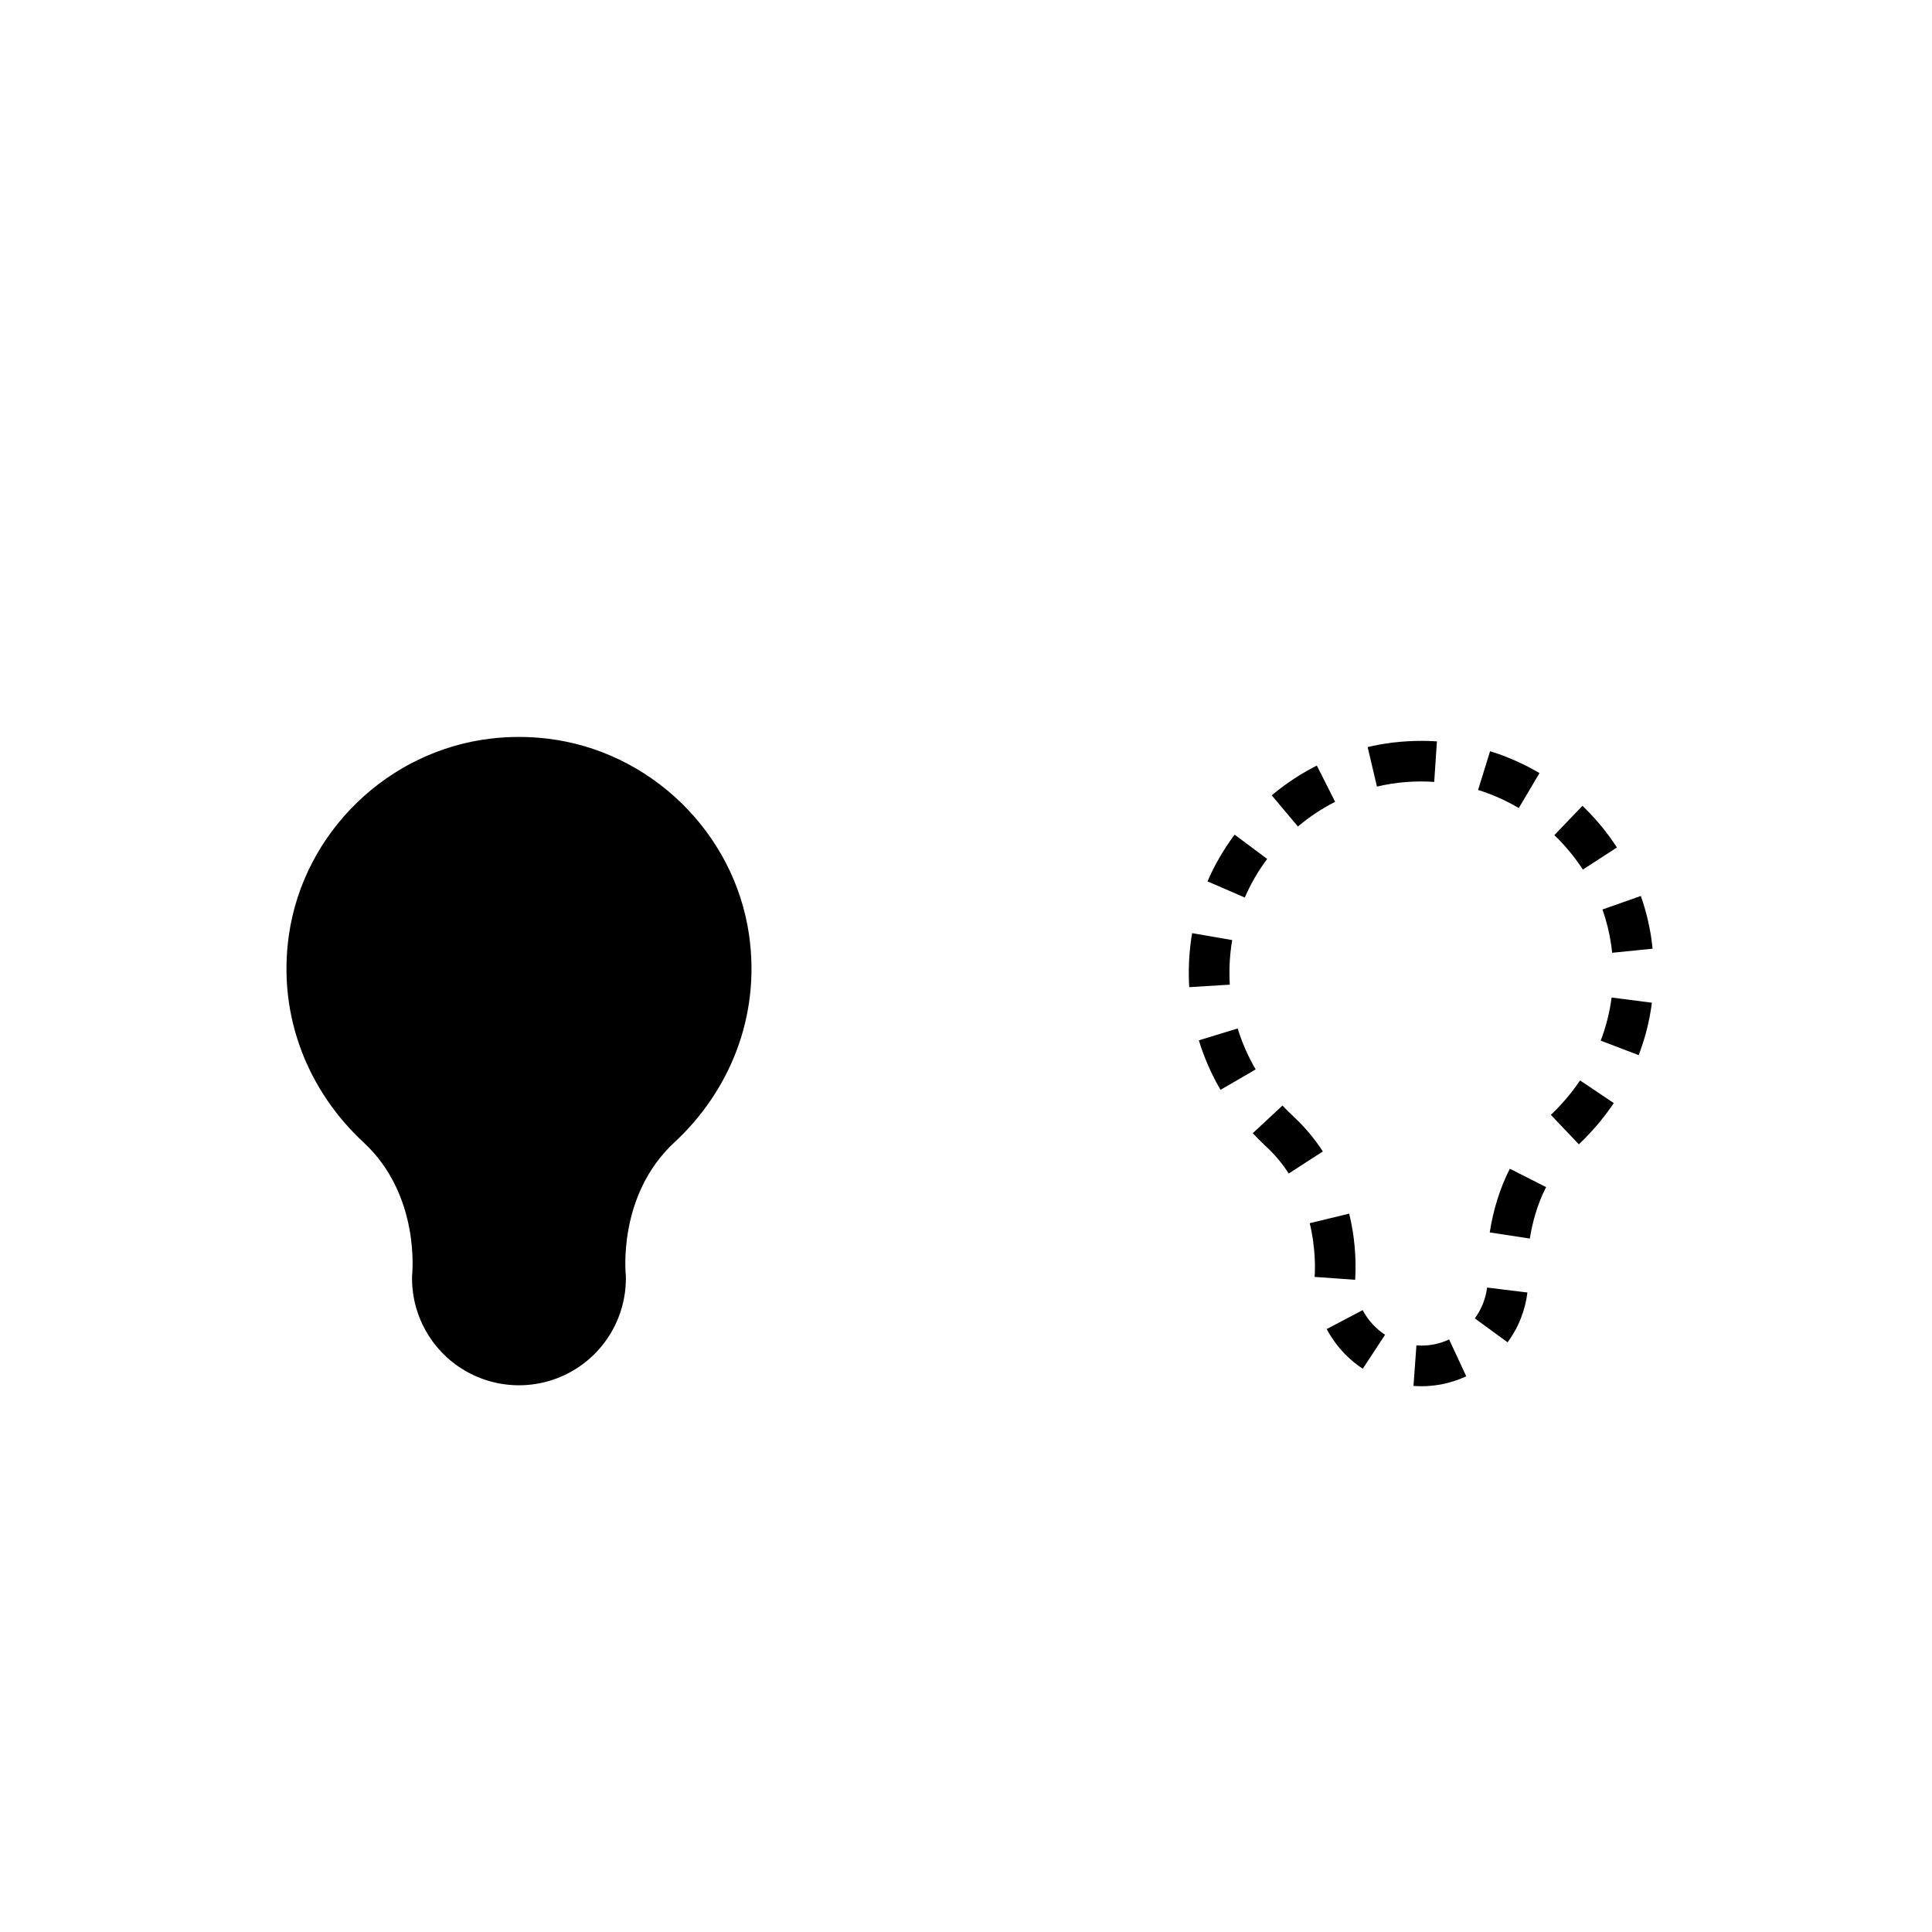
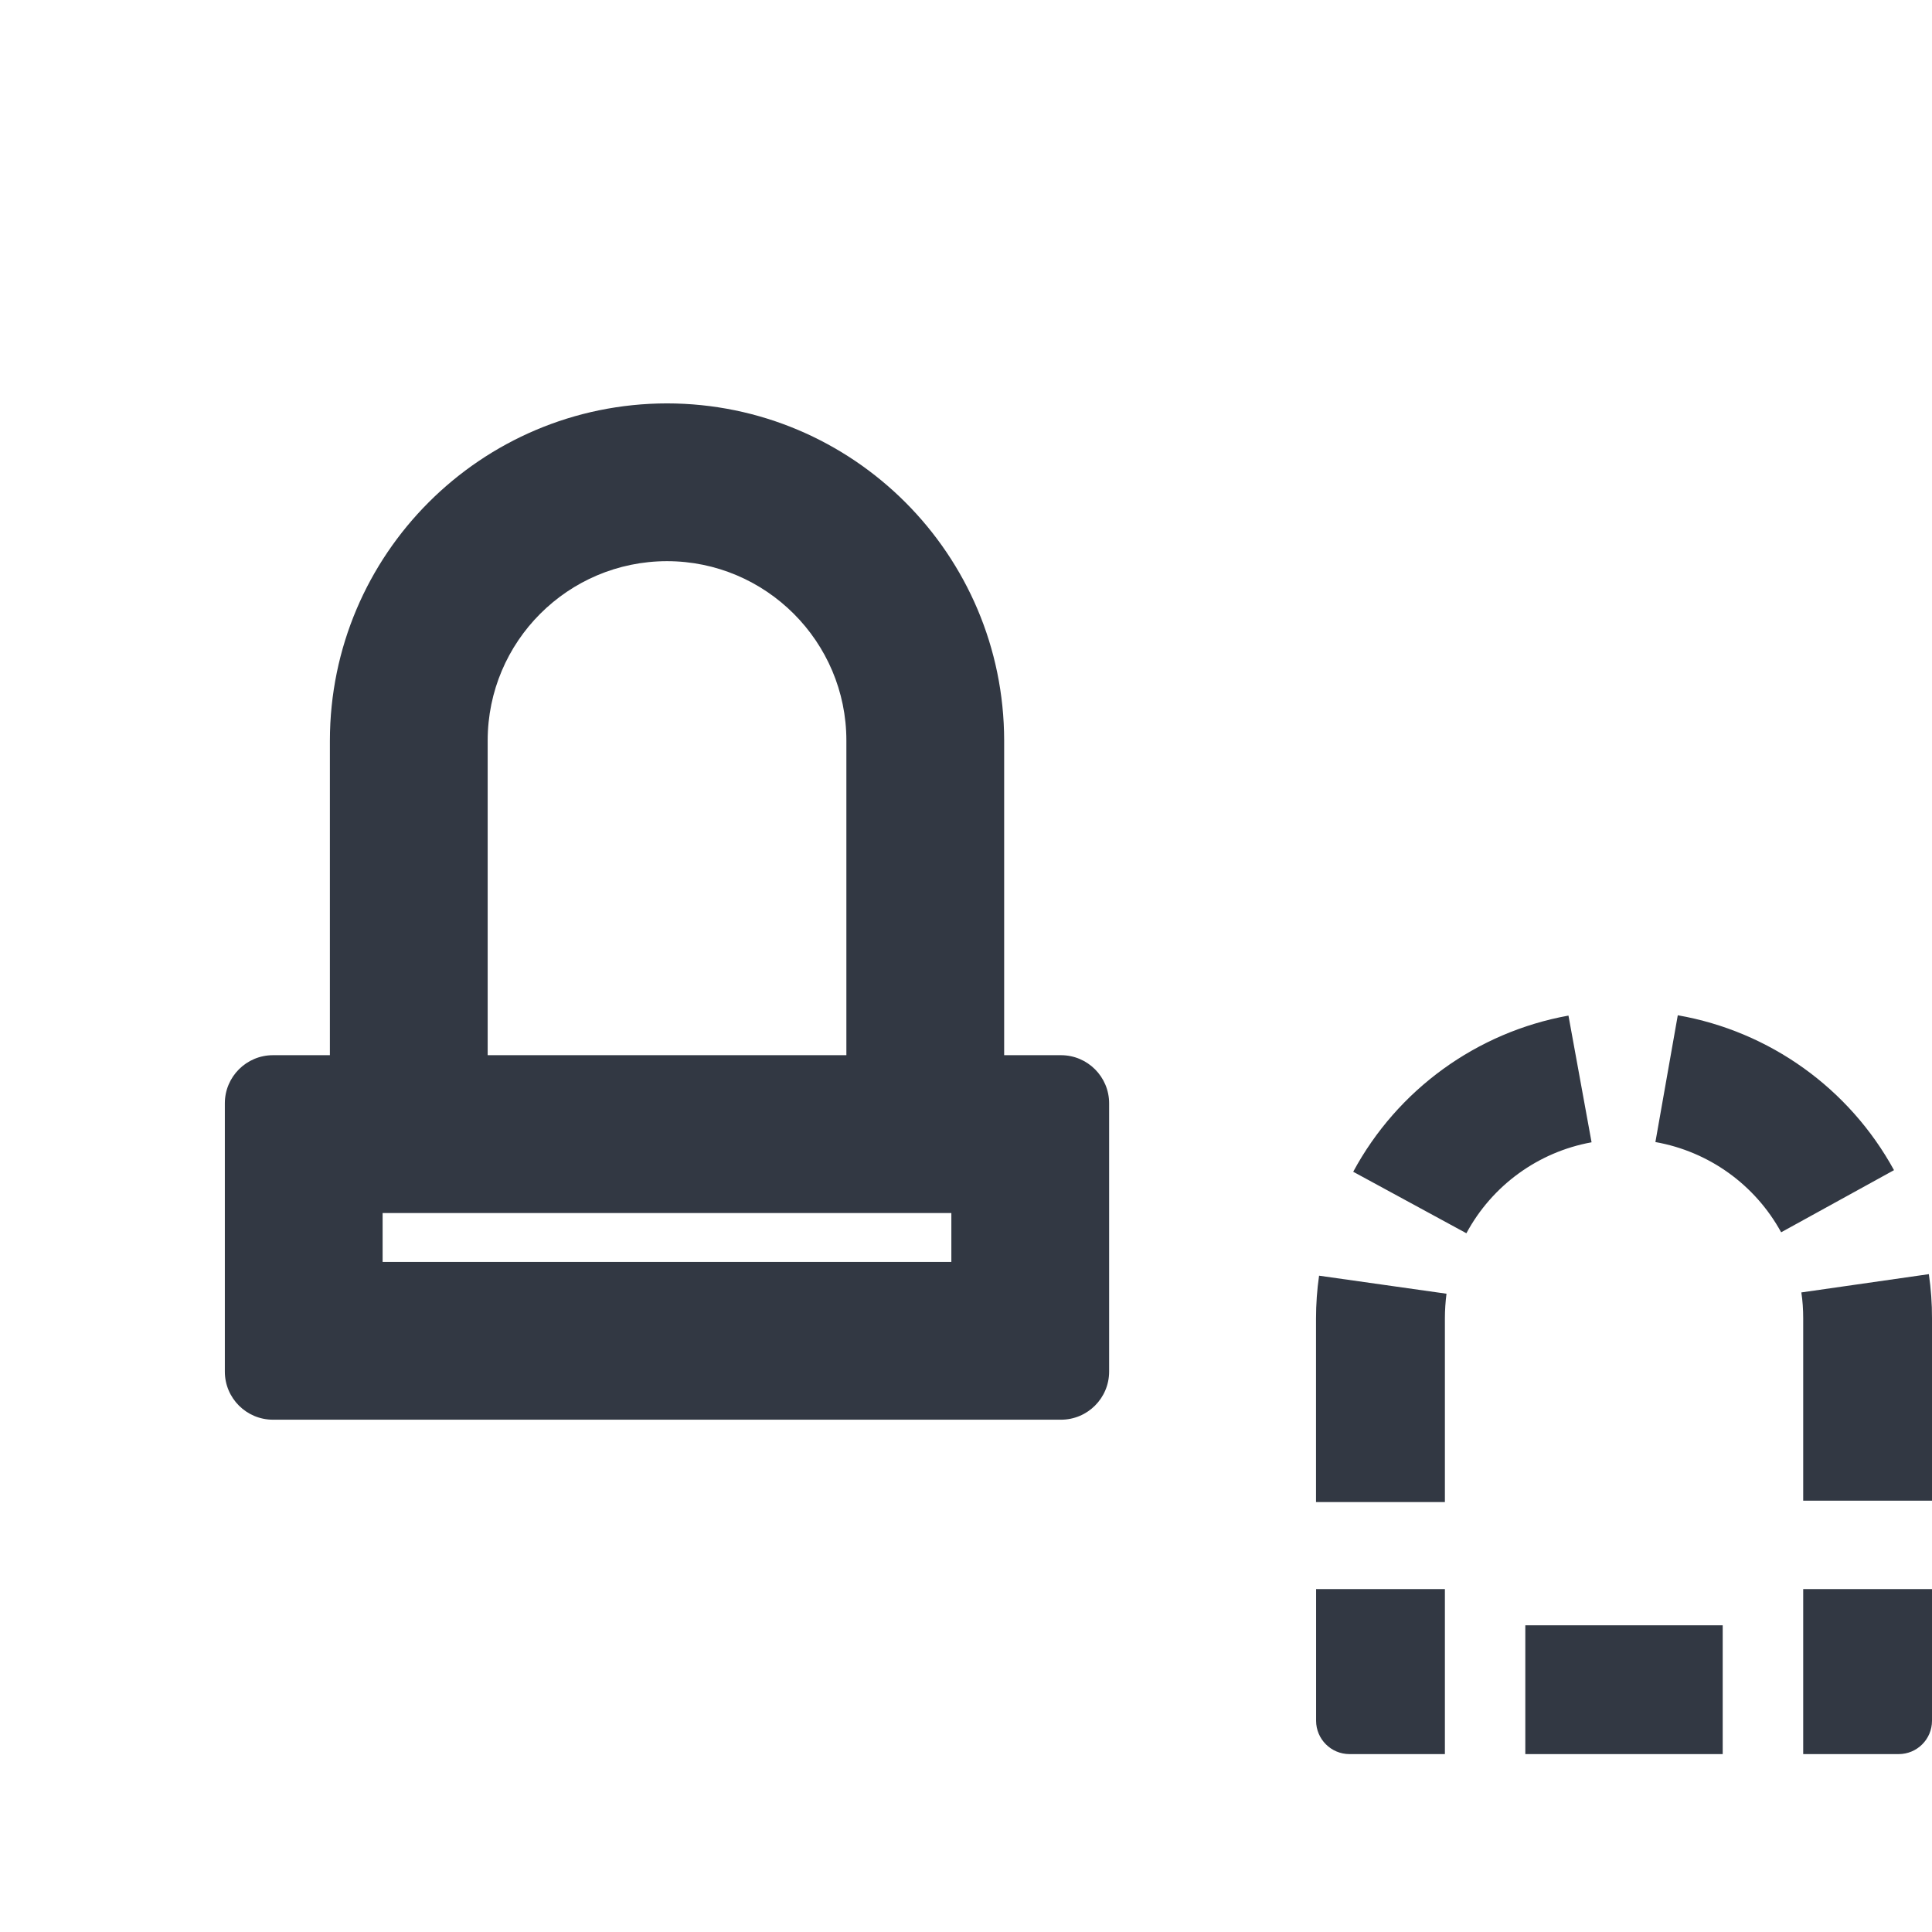
- <svg xmlns="http://www.w3.org/2000/svg" width="44" height="44" viewBox="0 0 44 44">
-   <g fill="none" fill-rule="evenodd">
-     <path stroke="#000" stroke-width="2" d="M-41-30h495v361H-41z" />
-     <g fill="#000">
-       <path d="M11.82 16.783c.204 0 .413.012.624.036 2.354.269 4.28 2.133 4.616 4.478.267 1.872-.463 3.573-1.7 4.719-1.312 1.214-1.107 3.028-1.107 3.028a2.435 2.435 0 1 1-4.868 0s.206-1.814-1.106-3.028c-1.238-1.146-1.967-2.847-1.7-4.719.336-2.345 2.261-4.209 4.616-4.478.21-.024.418-.036.624-.036M28.859 19.562a4.343 4.343 0 0 0-.51.879l-.848-.368a.508.508 0 0 1 .02-.046l.008-.018.005-.013.002-.004v-.002l.007-.01v-.003c0-.002 0-.003.002-.004v-.001a.01.01 0 0 0 .003-.005v-.001c0-.003.002-.004.002-.005l.001-.002.003-.004v-.003l.002-.004h.001l.002-.005v-.002c.002-.001.002-.004.003-.005v-.002l.003-.004.001-.003.001-.002.002-.004.002-.002.001-.004.001-.002v-.003c.002-.001.003-.002.003-.005l.001-.002.001-.003.002-.002v-.003l.003-.005c.002 0 .002 0 .002-.002v-.004l.002-.001.001-.004.002-.001.002-.006.001-.001.001-.004c.002 0 .002-.001.002-.003a.027.027 0 0 0 .003-.006l.002-.005.002-.005h.001l.004-.007v-.001l.003-.004v-.001c.002-.004.003-.008.006-.011v-.001c.002-.004.003-.01.006-.013l.002-.005a5.209 5.209 0 0 1 .316-.545v-.001a.103.103 0 0 0 .01-.015h.001a.108.108 0 0 1 .008-.012l.007-.011.001-.002.003-.003.007-.011v-.002l.003-.002V19.2l.004-.008h.002l.002-.004.008-.01v-.002l.003-.004a.017.017 0 0 1 .004-.006l.001-.002.003-.003v-.002l.003-.003.002-.002c0-.001 0-.003.002-.004l.003-.002v-.003c.002 0 .002 0 .003-.002l.002-.004c0-.001 0-.002.002-.002l.001-.003.003-.003v-.002c.002 0 .003-.003.005-.003v-.003l.002-.002.001-.003.004-.004.004-.006.003-.005h.002l.002-.006.001-.001.003-.004.001-.001c.001-.001.003-.002.003-.004l.004-.006v-.001l.004-.004v-.001c.004-.002.005-.006.008-.01v-.001a.017.017 0 0 0 .004-.005l.004-.005v-.001l.004-.004v-.001l.009-.01.01-.016.01-.014.742.554zm-.814 1.957a4.472 4.472 0 0 0-.037.906l-.924.057a5.39 5.39 0 0 1 .04-1.06v-.005s0-.002.002-.003v-.008-.005-.002-.002c.002 0 .002-.002.002-.003v-.002l.001-.004v-.008c.003-.014.005-.027.006-.041.002-.004.002-.01.003-.013v-.001l.001-.006.003-.014.008-.053.912.157-.017.11zm2.362-3.258a4.4 4.4 0 0 0-.848.562l-.596-.71c.253-.212.525-.4.814-.564l.016-.008.001-.001.013-.007.003-.002.002-.001.007-.004.004-.002h.001l.011-.008h.001l.004-.001.001-.001a.05.05 0 0 0 .011-.006s.002 0 .003-.002h.002s.002 0 .002-.002l.006-.003h.002s.001-.002.003-.002v-.001l.012-.006.001-.002h.004l.002-.002a.01.01 0 0 0 .005-.003h.003l.002-.002.003-.001s0-.002.002-.002c.001 0 .003 0 .003-.002l.005-.001c0-.002 0-.002.002-.003l.002-.001.003-.001.002-.001.005-.003.003-.001.002-.001.003-.002a.01.01 0 0 0 .005-.002c.002-.001.003-.003.005-.003h.002l.004-.003h.001l.005-.003.002-.001.004-.002h.001l.005-.004h.002l.004-.003h.002l.003-.002.003-.001c.001-.002.002-.002.005-.003h.001l.002-.001.417.825zm-2.22 5.161c.1.324.237.637.41.933l-.8.465-.001-.001-.002-.003v-.002s-.002-.001-.002-.003l-.02-.033a5.343 5.343 0 0 1-.469-1.085l.885-.27zm1.27 2.005c.256.236.48.505.67.797l-.777.502c-.03-.044-.06-.091-.092-.136l-.005-.007h-.001l-.003-.004v-.001l-.002-.003-.003-.003-.001-.002-.001-.002-.001-.001-.003-.003-.001-.002-.001-.001c0-.002-.002-.003-.002-.003v-.001c-.002-.001-.002-.001-.002-.003h-.001l-.003-.003-.001-.001-.001-.003-.002-.002s0-.002-.002-.003v-.001c-.001-.001-.002-.001-.002-.003h-.002v-.003c-.002 0-.002-.002-.002-.002l-.003-.002v-.001l-.002-.003-.004-.005-.002-.003-.003-.004h-.001l-.005-.007v-.002l-.004-.002-.002-.004-.003-.005-.006-.007c-.002-.003-.005-.005-.006-.008l-.006-.007a.022.022 0 0 1-.006-.009.08.08 0 0 0-.01-.01l-.005-.008c-.002-.003-.005-.005-.006-.008h-.001l-.003-.003v-.001l-.006-.007-.006-.007v-.001l-.006-.008a64.556 64.556 0 0 1-.007-.007l-.003-.004-.003-.003h-.001l-.002-.004-.004-.004-.003-.004c0-.002-.002-.003-.003-.004l-.003-.003h-.001l-.002-.004h-.002v-.003s-.002 0-.002-.002l-.003-.002v-.001a.003.003 0 0 0-.003-.003v-.001l-.003-.002-.001-.002-.002-.003-.004-.003v-.001l-.004-.004-.002-.002-.002-.001c0-.002 0-.003-.002-.004l-.003-.003-.003-.005h-.001c-.002 0-.002-.002-.002-.002l-.002-.003h-.001l-.002-.002c0-.001 0-.002-.002-.002l-.001-.003-.003-.001-.001-.003h-.001l-.003-.003-.001-.002-.001-.002-.003-.002v-.002l-.002-.001-.003-.002-.002-.002-.001-.002-.002-.001c0-.002 0-.003-.002-.004h-.001l-.001-.003h-.002l-.002-.004h-.001l-.003-.003v-.001a64.556 64.556 0 0 1-.004-.004.015.015 0 0 0-.007-.006v-.001l-.004-.004c0-.001 0-.002-.002-.002v-.002l-.011-.01-.008-.008c0-.003-.003-.004-.006-.006v-.002l-.007-.006c-.004-.005-.008-.007-.011-.01v-.002l-.006-.006-.002-.001c0-.002-.003-.004-.006-.007l-.007-.007-.004-.004-.001-.001-.006-.006-.008-.008a.033.033 0 0 1-.006-.007h-.001l-.004-.004h-.001l-.001-.002h-.002a.017.017 0 0 0-.003-.005c-.002-.001-.003-.001-.003-.003l-.005-.003v-.001c0-.002-.003-.003-.005-.004v-.003h-.002l-.004-.003-.001-.002h-.001l-.001-.002a64.556 64.556 0 0 0-.004-.004l-.001-.001-.002-.001-.002-.003h-.003v-.003l-.002-.002c-.001 0-.003 0-.003-.002l-.002-.001-.001-.003h-.001l-.004-.003-.003-.003v-.001c-.002-.001-.003-.003-.005-.003l-.003-.005c-.002 0-.003-.002-.005-.003l-.001-.001-.003-.003-.002-.002c-.002 0-.003-.002-.004-.003a.017.017 0 0 0-.004-.005l-.002-.001-.003-.003-.005-.004v-.002c-.002 0-.003-.002-.005-.003l-.002-.002-.003-.002v-.001l-.003-.003-.004-.004h-.002c0-.002-.002-.003-.002-.003 0-.001-.002-.001-.002-.003l-.003-.002v-.001l-.006-.005v-.002a.003.003 0 0 1-.003-.002l-.002-.001-.003-.003a5.348 5.348 0 0 1-.23-.233l.677-.63c.08.086.163.169.25.249zm7.237-3.909a4.246 4.246 0 0 0-.199-.805l.874-.308a4.482 4.482 0 0 1 .096.303.011.011 0 0 1 .001.007l.001.001.002.005v.001l.007.025v.001l.001.005.002.003v.005l.002.006.001.002.001.005v.001l.005.018v.002c.002.001.002.003.002.004v.002c0 .002 0 .003.002.004v.004l.001.003.002.004v.008c.002 0 .002 0 .002.003l.001.003.002.006v.005l.002.002.001.005v.003l.001.005.002.002v.007l.002.005.001.003c0 .002 0 .004.002.005v.002l.002.008.001.007.002.001v.008l.002.005v.002a.011.011 0 0 1 .001.006l.002.002v.007l.007.023.001.007.001.008.003.008.007.032.001.006v.001a5.228 5.228 0 0 1 .051.258l.005.03v.002l.001.007v.002l.001.006.002.007v.001a.974.974 0 0 1 .003.024v.001c0 .001 0 .004.002.006v.015l.002.002v.008a.016.016 0 0 1 .001.007.011.011 0 0 1 .002.006v.008c.01.069.02.137.025.205l-.92.093a4.84 4.84 0 0 0-.022-.181zm.13-2.217l-.775.503a4.443 4.443 0 0 0-.65-.784l.64-.668c.005.003.007.005.01.009l.01.009.004.004a.01.01 0 0 1 .005.005l.004.004.002.001c0 .002.002.003.003.003l.001.002.004.004.002.001.003.003.001.002c.001 0 .002.001.002.003l.004.002.001.003c.002 0 .003 0 .003.002l.001.001.01.009v.001c.269.267.51.563.715.88zm-1.763-1.694l-.472.796a4.316 4.316 0 0 0-.927-.412l.274-.883a5.283 5.283 0 0 1 .783.313l.005.002.013.007.003.002h.001l.008.004.001.001.004.001.001.001.007.004.003.001.002.002h.004l.003.003.003.002a.004.004 0 0 0 .003 0c0 .002.002.002.003.002l.003.001.002.001c.002.002.003.003.005.003l.002.001.003.003h.003l.005.003.005.003v.001l.006.001v.002a.01.01 0 0 0 .006.002l.001.001.005.003h.001c.003 0 .006.003.011.006l.011.006h.002c.069.038.14.077.207.117zm-1.133 10.46c.08-.52.234-1.008.457-1.45l.826.418c-.208.41-.315.823-.37 1.172l-.913-.14zm-.339 1.958c.15-.206.247-.45.279-.702l.918.113c-.025.194-.07.381-.139.558 0 .006-.003.012-.006.018a.085.085 0 0 0-.005.013l-.006.013v.001l-.001.004a.06.06 0 0 0-.005.014h-.001l-.005.013-.001.004v.001l-.007.012-.006.014v.004l-.005.008v.002s0 .002-.002.003l-.004.009-.002.004-.002.005a.06.06 0 0 1-.003.008l-.001.001c0 .002 0 .003-.002.004a.06.06 0 0 0-.003.009l-.003.003v.002l-.001.003-.003.004v.001l-.002.004v.001l-.001.003h-.001l-.004.008v.002l-.001.002-.002.001v.005l-.003.004c-.002.001-.002.002-.002.004l-.002.003v.002l-.003.003v.004l-.002.001-.001.004-.001.001-.002.003c0 .002 0 .003-.002.005l-.001.003-.002.001v.004l-.003.004v.001l-.003.003v.002l-.001.002-.001.002-.001.002-.002.001-.001.004-.001.001-.001.003v.001l-.002.003-.002.004-.001.003-.002.001v.003h-.002l-.001.002c0 .001 0 .003-.002.003v.003l-.002.001v.003l-.001.002-.001.002-.002.002v.003c-.002 0-.002 0-.002.002l-.001.003h-.002v.002l-.002.002v.002H34.5l-.003.006v.001l-.002.003-.001.003-.002.001-.005.008v.004a.02.02 0 0 0-.006.01h-.001l-.001.003-.008.013a2.15 2.15 0 0 1-.137.207l-.746-.545zm1.731-4.635c.25-.237.474-.501.665-.784l.768.516a5.685 5.685 0 0 1-.625.77c0 .002-.002.002-.003.003v.002c-.001 0-.003 0-.004.002v.001l-.004.003-.002.003h-.001l-.013.014v.001a7.626 7.626 0 0 1-.144.14l-.637-.671zm1.135-1.69c.121-.316.205-.648.248-.982l.918.118a5.941 5.941 0 0 1-.054.336l-.014.065-.001.004-.001.006c0 .001-.002.002-.002.005v.005s0 .003-.002.005v.005l-.012.054v.001l-.002.004v.006l-.002.004-.001.005-.002.005v.006s0 .002-.002.003v.002l-.001.003v.002l-.002.004c0 .01-.003.02-.006.03v.005l-.002.001v.004l-.001.001v.004l-.002.001v.008s-.002 0-.002.002v.002l-.001.003v.005c-.002 0-.002.001-.002.002v.008l-.002.002v.001l-.001.004v.001l-.002.004v.006c-.002.001-.002.001-.002.003l-.001.002v.001a.044.044 0 0 0-.003.013v.005l-.002.003v.002l-.001.003v.002c-.002 0-.002.002-.002.002v.007l-.002.003-.001.002v.003l-.002.002v.008h-.002v.005h-.001v.005l-.001.004a5.65 5.65 0 0 1-.162.495l-.865-.33zm-5.421 6.138c.12.227.296.42.51.561l-.508.773a2.692 2.692 0 0 1-.203-.149c-.003-.002-.005-.005-.009-.006v-.001l-.002-.001s0-.002-.002-.002l-.007-.006-.002-.002-.002-.002h-.002V31l-.004-.004h-.001l-.003-.002v-.001h-.002l-.001-.002c-.003 0-.004-.002-.005-.003v-.002h-.003v-.002l-.002-.001-.001-.002c-.002 0-.003 0-.003-.002a.003.003 0 0 1-.002-.002c-.002 0-.002 0-.003-.002h-.001l-.001-.002-.003-.001v-.002c-.002 0-.002-.002-.003-.002l-.002-.001s0-.002-.002-.002h-.001l-.002-.003v-.001c-.002 0-.003-.002-.004-.003l-.002-.001-.002-.001-.001-.002s-.002 0-.002-.002v-.001c-.002 0-.003-.002-.005-.003l-.003-.002v-.002c-.002 0-.003 0-.003-.002h-.001l-.006-.006-.001-.001c-.002 0-.002-.002-.003-.003h-.001l-.003-.004s-.002 0-.003-.002v-.001c-.002 0-.003-.001-.004-.003l-.007-.006-.003-.002-.001-.002c-.001 0-.001-.002-.003-.002l-.007-.007-.01-.01h-.001a.003.003 0 0 0-.003-.003l-.007-.007-.004-.004-.01-.01-.04-.04a2.504 2.504 0 0 1-.407-.56l.819-.432zm-.171-.692l-.923-.065c.007-.114.02-.4-.03-.775 0-.014-.003-.028-.006-.043a.109.109 0 0 0-.002-.02v-.003l-.001-.002v-.002-.004l-.002-.002v-.001-.002-.007-.002-.004c-.002-.001-.002-.004-.002-.005v-.001-.003h-.001v-.004-.002-.001s-.002-.001-.002-.003v-.003-.002-.002-.001-.002-.002l-.002-.001v-.003l-.001-.008v-.002l-.002-.002v-.004-.001-.001-.003-.002-.003h-.002v-.003-.002l-.001-.003v-.002l-.001-.008v-.003c0-.002-.002-.002-.002-.003v-.002-.002-.001-.003-.002-.001c0-.002 0-.002-.002-.003v-.001-.003l-.001-.002v-.003-.002l-.002-.004v-.005-.002-.003h-.002v-.003-.001-.003l-.001-.001v-.003-.003c-.002 0-.002 0-.002-.002v-.003-.002-.004l-.002-.007-.001-.003v-.002-.002-.001c0-.001-.002-.001-.002-.003v-.001-.002-.002-.002-.003h-.002v-.003-.002-.002l-.001-.001v-.003l-.001-.008h-.002v-.004-.002-.002-.002-.001c0-.002 0-.002-.002-.003v-.001V28l-.001-.002v-.003c0-.002 0-.002-.002-.003v-.001-.002-.002-.001l-.002-.008v-.001l-.001-.003v-.002-.002c-.002 0-.002-.002-.002-.002v-.002-.001-.002-.002-.001l-.002-.003v-.001-.002l-.001-.002v-.003l-.001-.003v-.005l-.002-.002v-.002-.002-.001-.003l-.002-.003v-.002l-.001-.002v-.001-.003-.001l-.002-.002v-.002-.002-.003l-.002-.003v-.002l-.001-.003V27.9v-.002l-.002-.001v-.003-.003-.003-.001l-.002-.001v-.002-.002l-.001-.001v-.003-.001l-.002-.002v-.002-.002-.001-.003c-.002-.004-.003-.006-.003-.01l.899-.217a5.1 5.1 0 0 1 .136 1.506zm1.507 1.499c.222 0 .434-.047.633-.14l.39.84a2.468 2.468 0 0 1-.562.182h-.004l-.004.001-.037.006-.004.001h-.004c0 .002-.002.002-.003.002h-.004l-.03.005h-.005-.003a.004.004 0 0 1-.003.002h-.005-.003l-.026.004h-.001l-.003.001h-.001-.003l-.003.001H32.676c-.001.002-.002.002-.004.002h-.003l-.015.002h-.004-.004l-.003.001h-.002-.006v.001h-.005-.007l-.001.002H32.6c-.002 0-.002.002-.003.002h-.006-.006l-.001.001H32.57l-.002.002h-.002H32.547h-.007l-.003.002h-.016l-.003.001h-.02v.002h-.012-.012H32.438c-.001.002-.003.002-.003.002H32.326a2.396 2.396 0 0 1-.135-.006l.067-.923c.037.003.074.004.111.004zm.294-12.837a4.344 4.344 0 0 0-1.305.106l-.212-.9c.168-.04.34-.072.516-.094l.012-.003h.001l.013-.001c.006-.001.01-.001.014-.003h.014l.006-.002h.008l.006-.001.007-.001c.211-.024.42-.036.625-.036H32.424l.002.001H32.493l.002.001H32.537l.001.001h.035c.001.002.002.002.004.002H32.62l.017.002h.012l.004.001h.019l.001.002h.047l.004.002h.001l-.062.923z" />
-     </g>
-   </g>
+ <svg xmlns="http://www.w3.org/2000/svg" width="24" height="24" viewBox="0 0 24 24">
+   <path fill="#323843" fill-rule="evenodd" d="M16.349 19.74h1.6v2.05h-1.186a.415.415 0 0 1-.414-.414V19.74zm4.493-7.128a3.81 3.81 0 0 1 2.686 1.924l-1.402.772a2.22 2.22 0 0 0-1.562-1.121l.278-1.575zM24 16.379v2.263h-1.6v-2.265c0-.11-.007-.217-.023-.322l1.584-.227c.026.18.04.366.039.55zm-6.052 2.28h-1.6v-2.28c0-.18.013-.358.038-.532l1.583.224a2.414 2.414 0 0 0-.02.308v2.28zm1.536-6.043l.287 1.574a2.215 2.215 0 0 0-1.555 1.13l-1.406-.764a3.808 3.808 0 0 1 2.674-1.94zm4.102 9.174H22.4v-2.05H24v1.636a.414.414 0 0 1-.414.414zm-4.638 0v-1.6H21.4v1.6h-2.452zM4.753 15.676h7.065v-.607H4.753v.607zm1.305-6.477v3.909h4.456V9.199c0-1.228-1-2.228-2.229-2.228a2.23 2.23 0 0 0-2.227 2.228zm7.122 3.909c.33 0 .598.268.598.598v3.332c0 .33-.268.598-.598.598H3.391a.598.598 0 0 1-.598-.598v-3.332c0-.33.268-.598.598-.598h.707V9.199a4.193 4.193 0 0 1 4.187-4.188 4.193 4.193 0 0 1 4.189 4.188v3.909h.706z" />
</svg>
